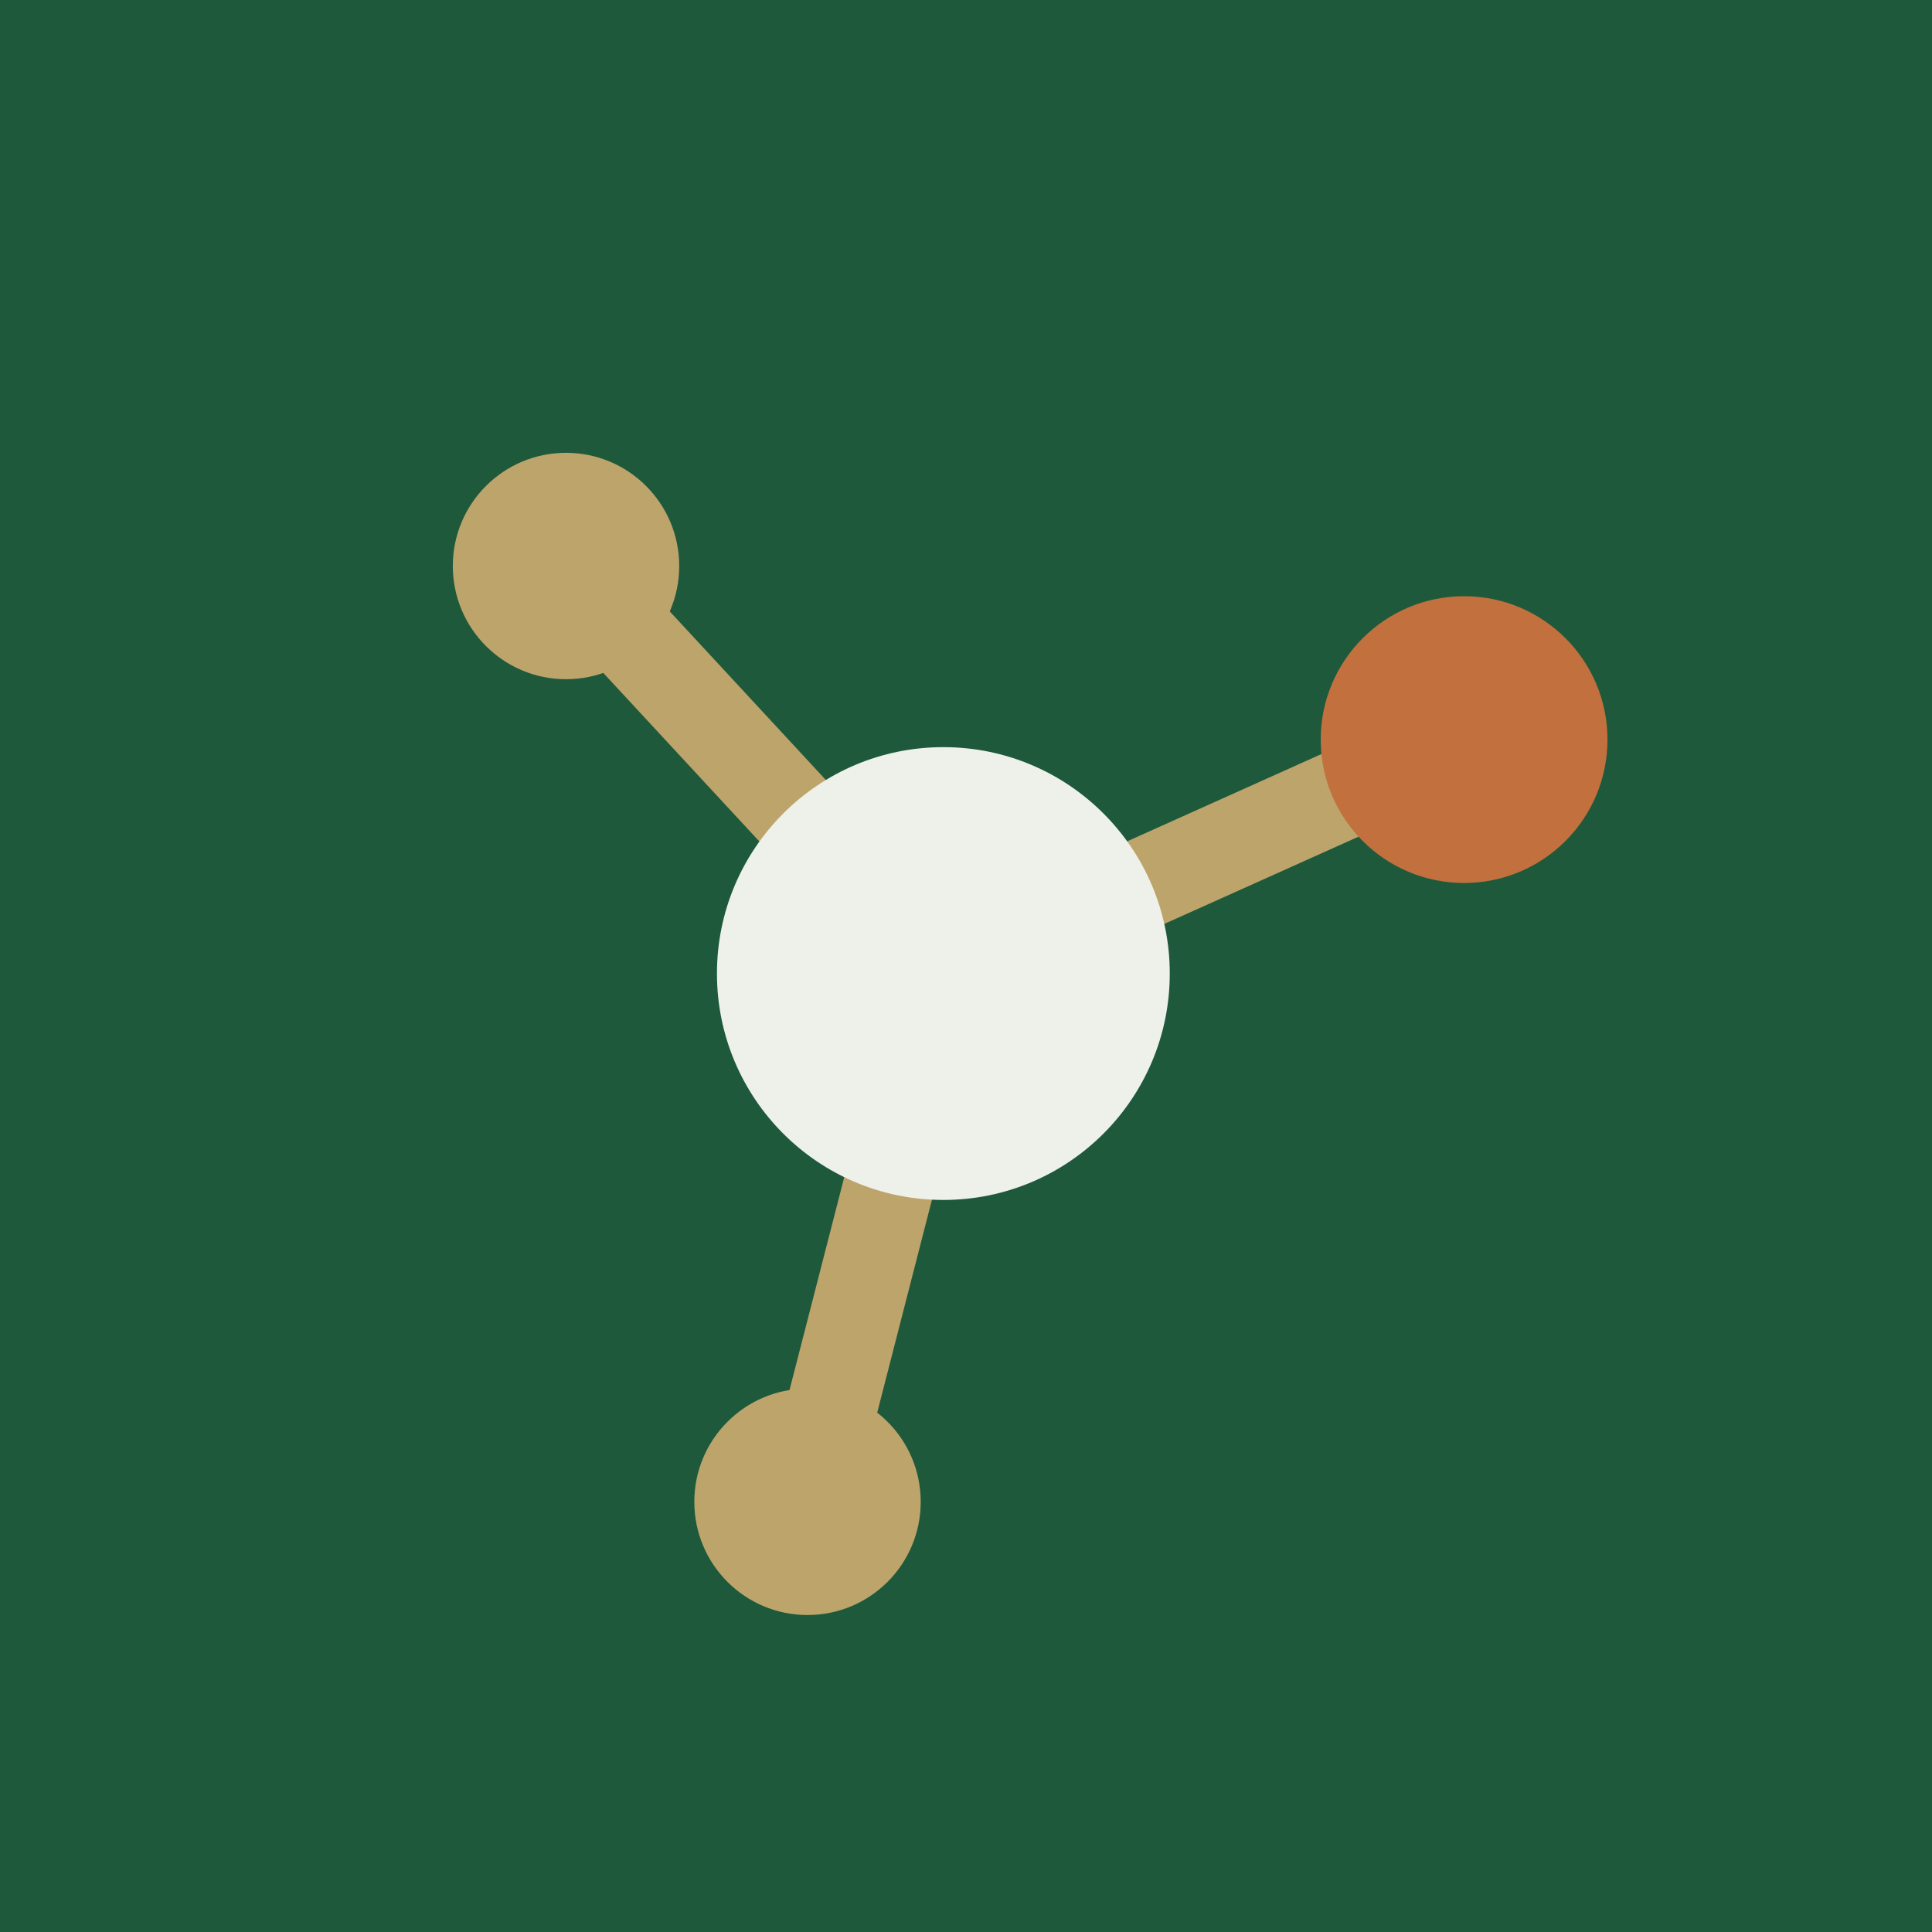
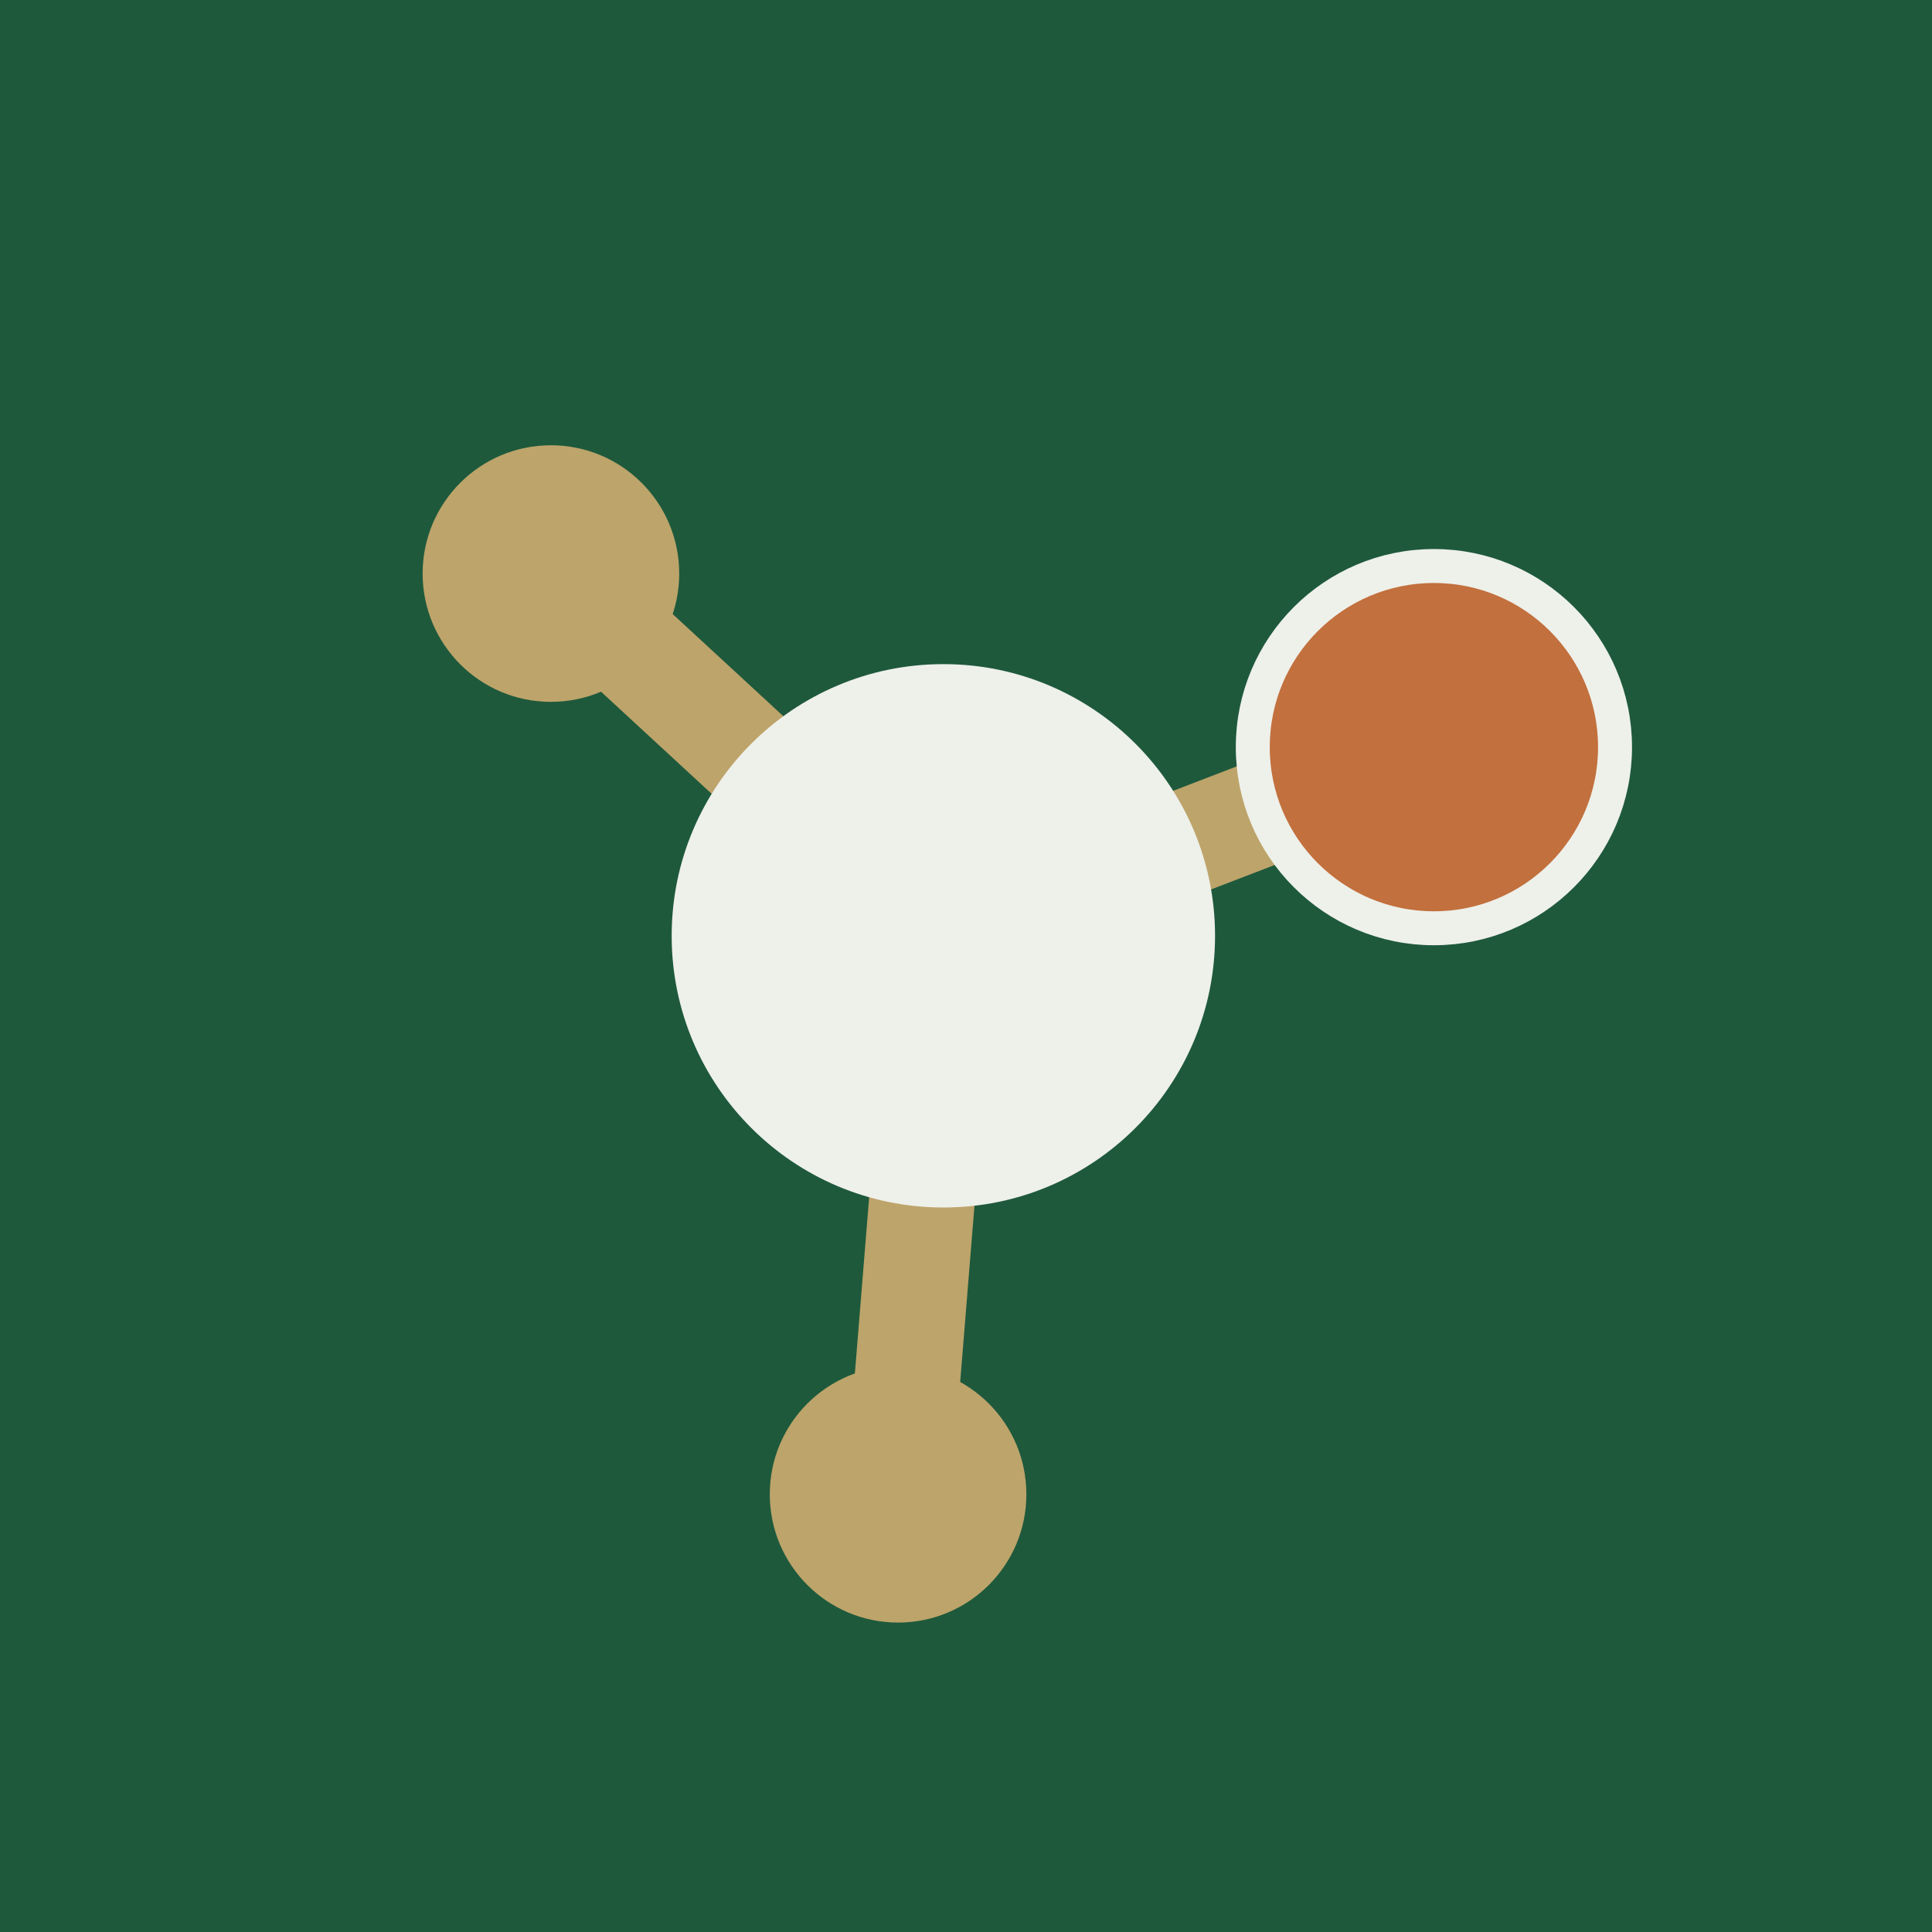
<svg xmlns="http://www.w3.org/2000/svg" viewBox="0 0 512 512" width="512" height="512">
  <rect width="512" height="512" fill="#1E593C" />
-   <g stroke="#BDA46A" stroke-width="24" stroke-linecap="round">
-     <line x1="250" y1="258" x2="150" y2="150" />
-     <line x1="250" y1="258" x2="388" y2="196" />
-     <line x1="250" y1="258" x2="214" y2="398" />
+   <g stroke="#BDA46A" stroke-width="28" stroke-linecap="round">
+     <line x1="250" y1="248" x2="146" y2="152" />
+     <line x1="250" y1="248" x2="380" y2="198" />
+     <line x1="250" y1="248" x2="238" y2="396" />
  </g>
-   <circle cx="250" cy="258" r="60" fill="#EEF0EA" />
-   <circle cx="150" cy="150" r="30" fill="#BDA46A" />
-   <circle cx="388" cy="196" r="38" fill="#C2703D" />
-   <circle cx="214" cy="398" r="30" fill="#BDA46A" />
+   <circle cx="146" cy="152" r="34" fill="#BDA46A" />
+   <circle cx="238" cy="396" r="34" fill="#BDA46A" />
+   <circle cx="380" cy="198" r="48" fill="#C2703D" />
+   <circle cx="380" cy="198" r="48" fill="none" stroke="#EEF0EA" stroke-width="9" />
+   <circle cx="250" cy="248" r="72" fill="#EEF0EA" />
</svg>
